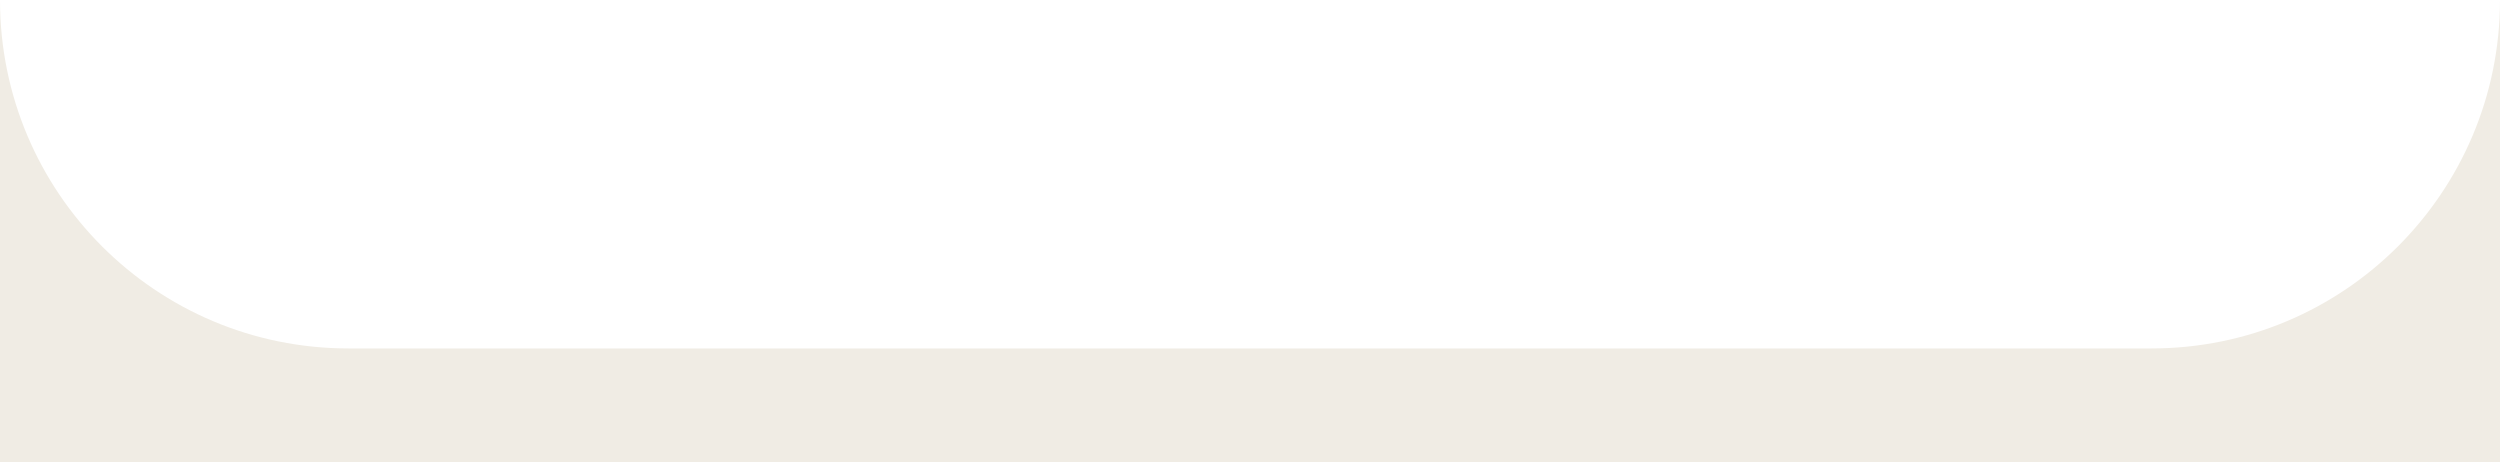
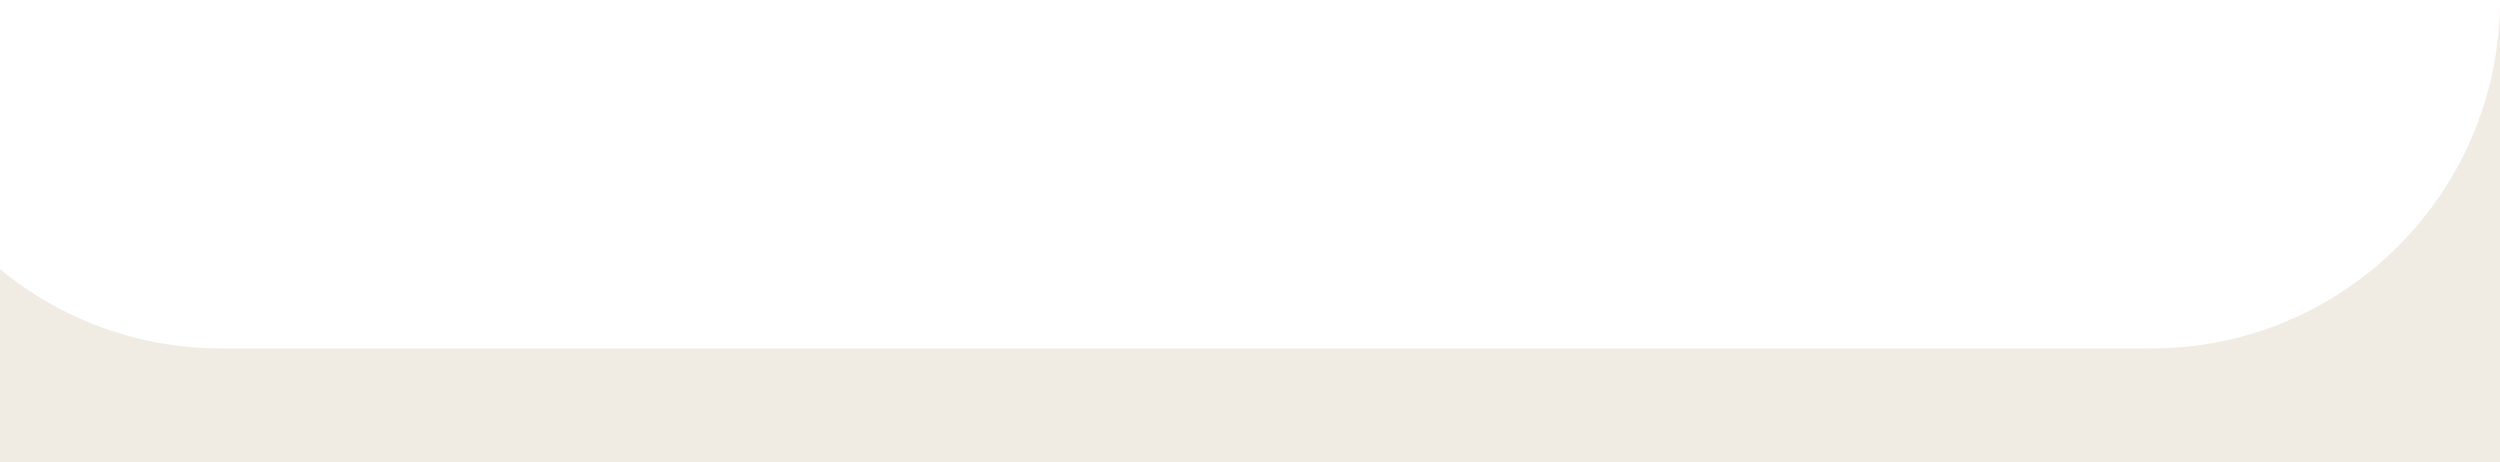
<svg xmlns="http://www.w3.org/2000/svg" width="1435" height="265" viewBox="0 0 1435 265" fill="none">
-   <path d="M1435 276H0V0C0 110.457 89.543 200 200 200H1235C1345.46 200 1435 110.457 1435 0V276Z" fill="#F0ECE4" />
+   <path d="M1435 276H0V154.508C34.54 182.931 78.776 200 127 200H1235C1345.46 200 1435 110.457 1435 0V276Z" fill="#F0ECE4" />
</svg>
